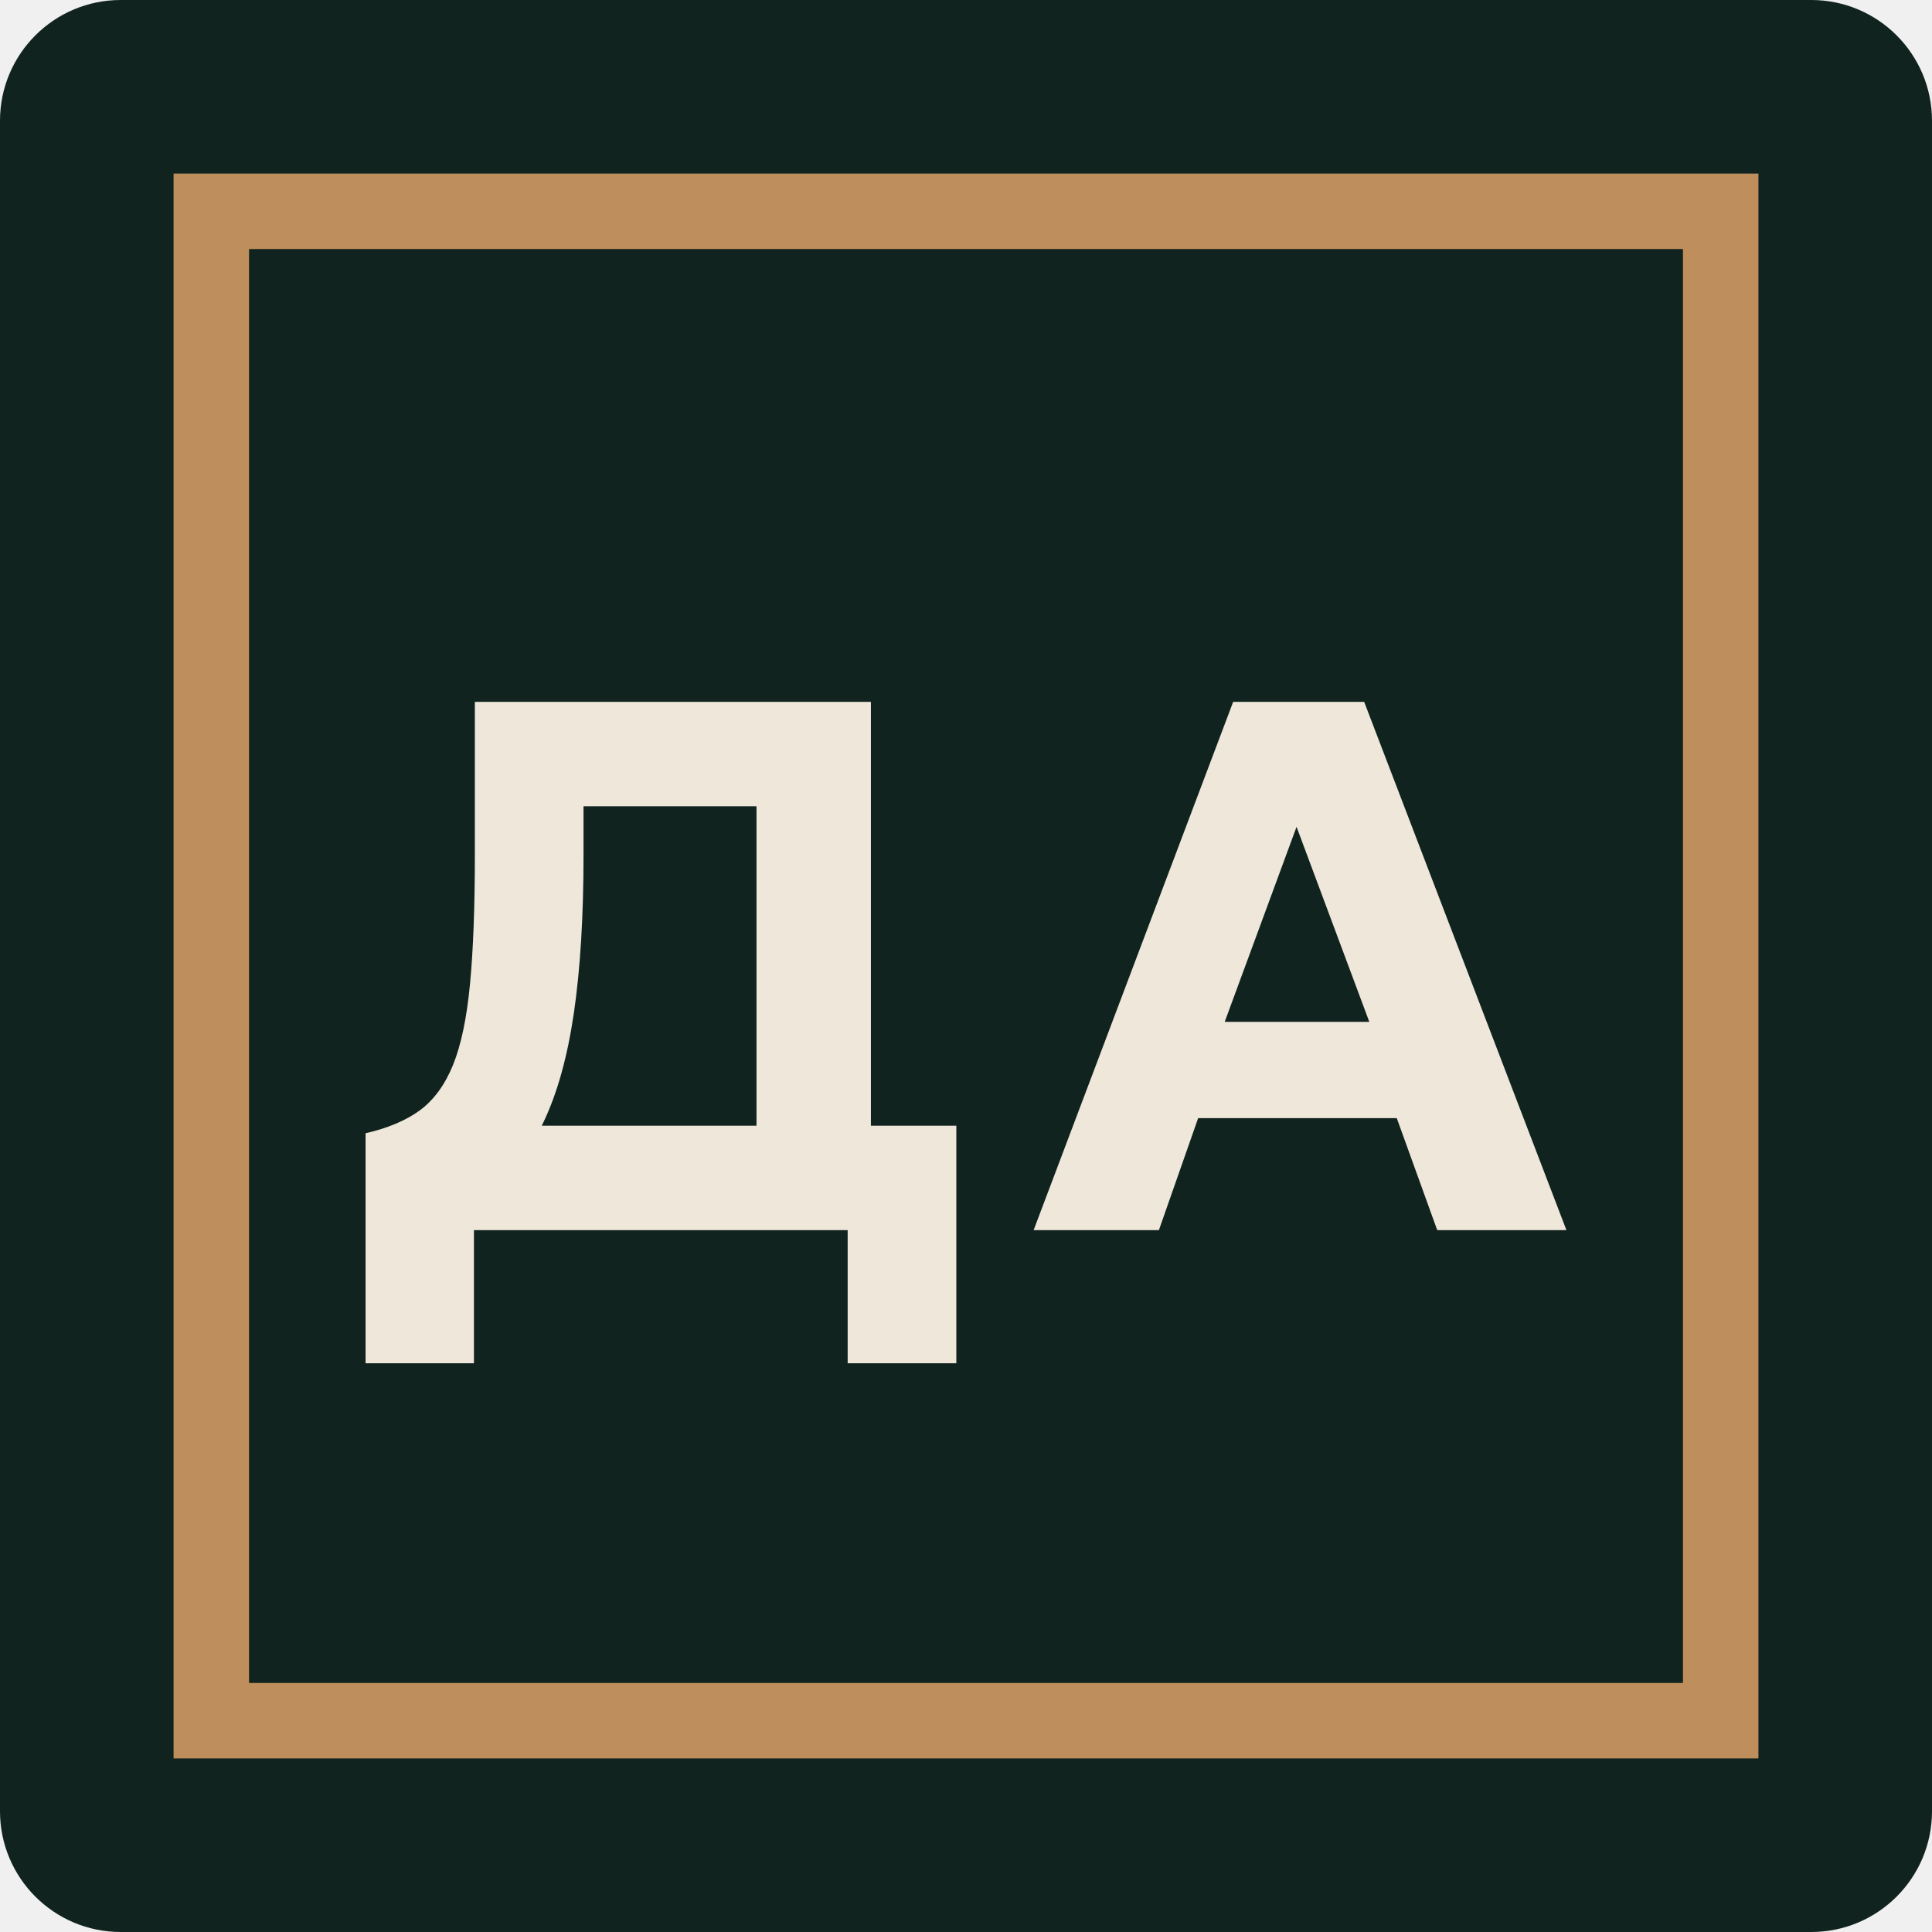
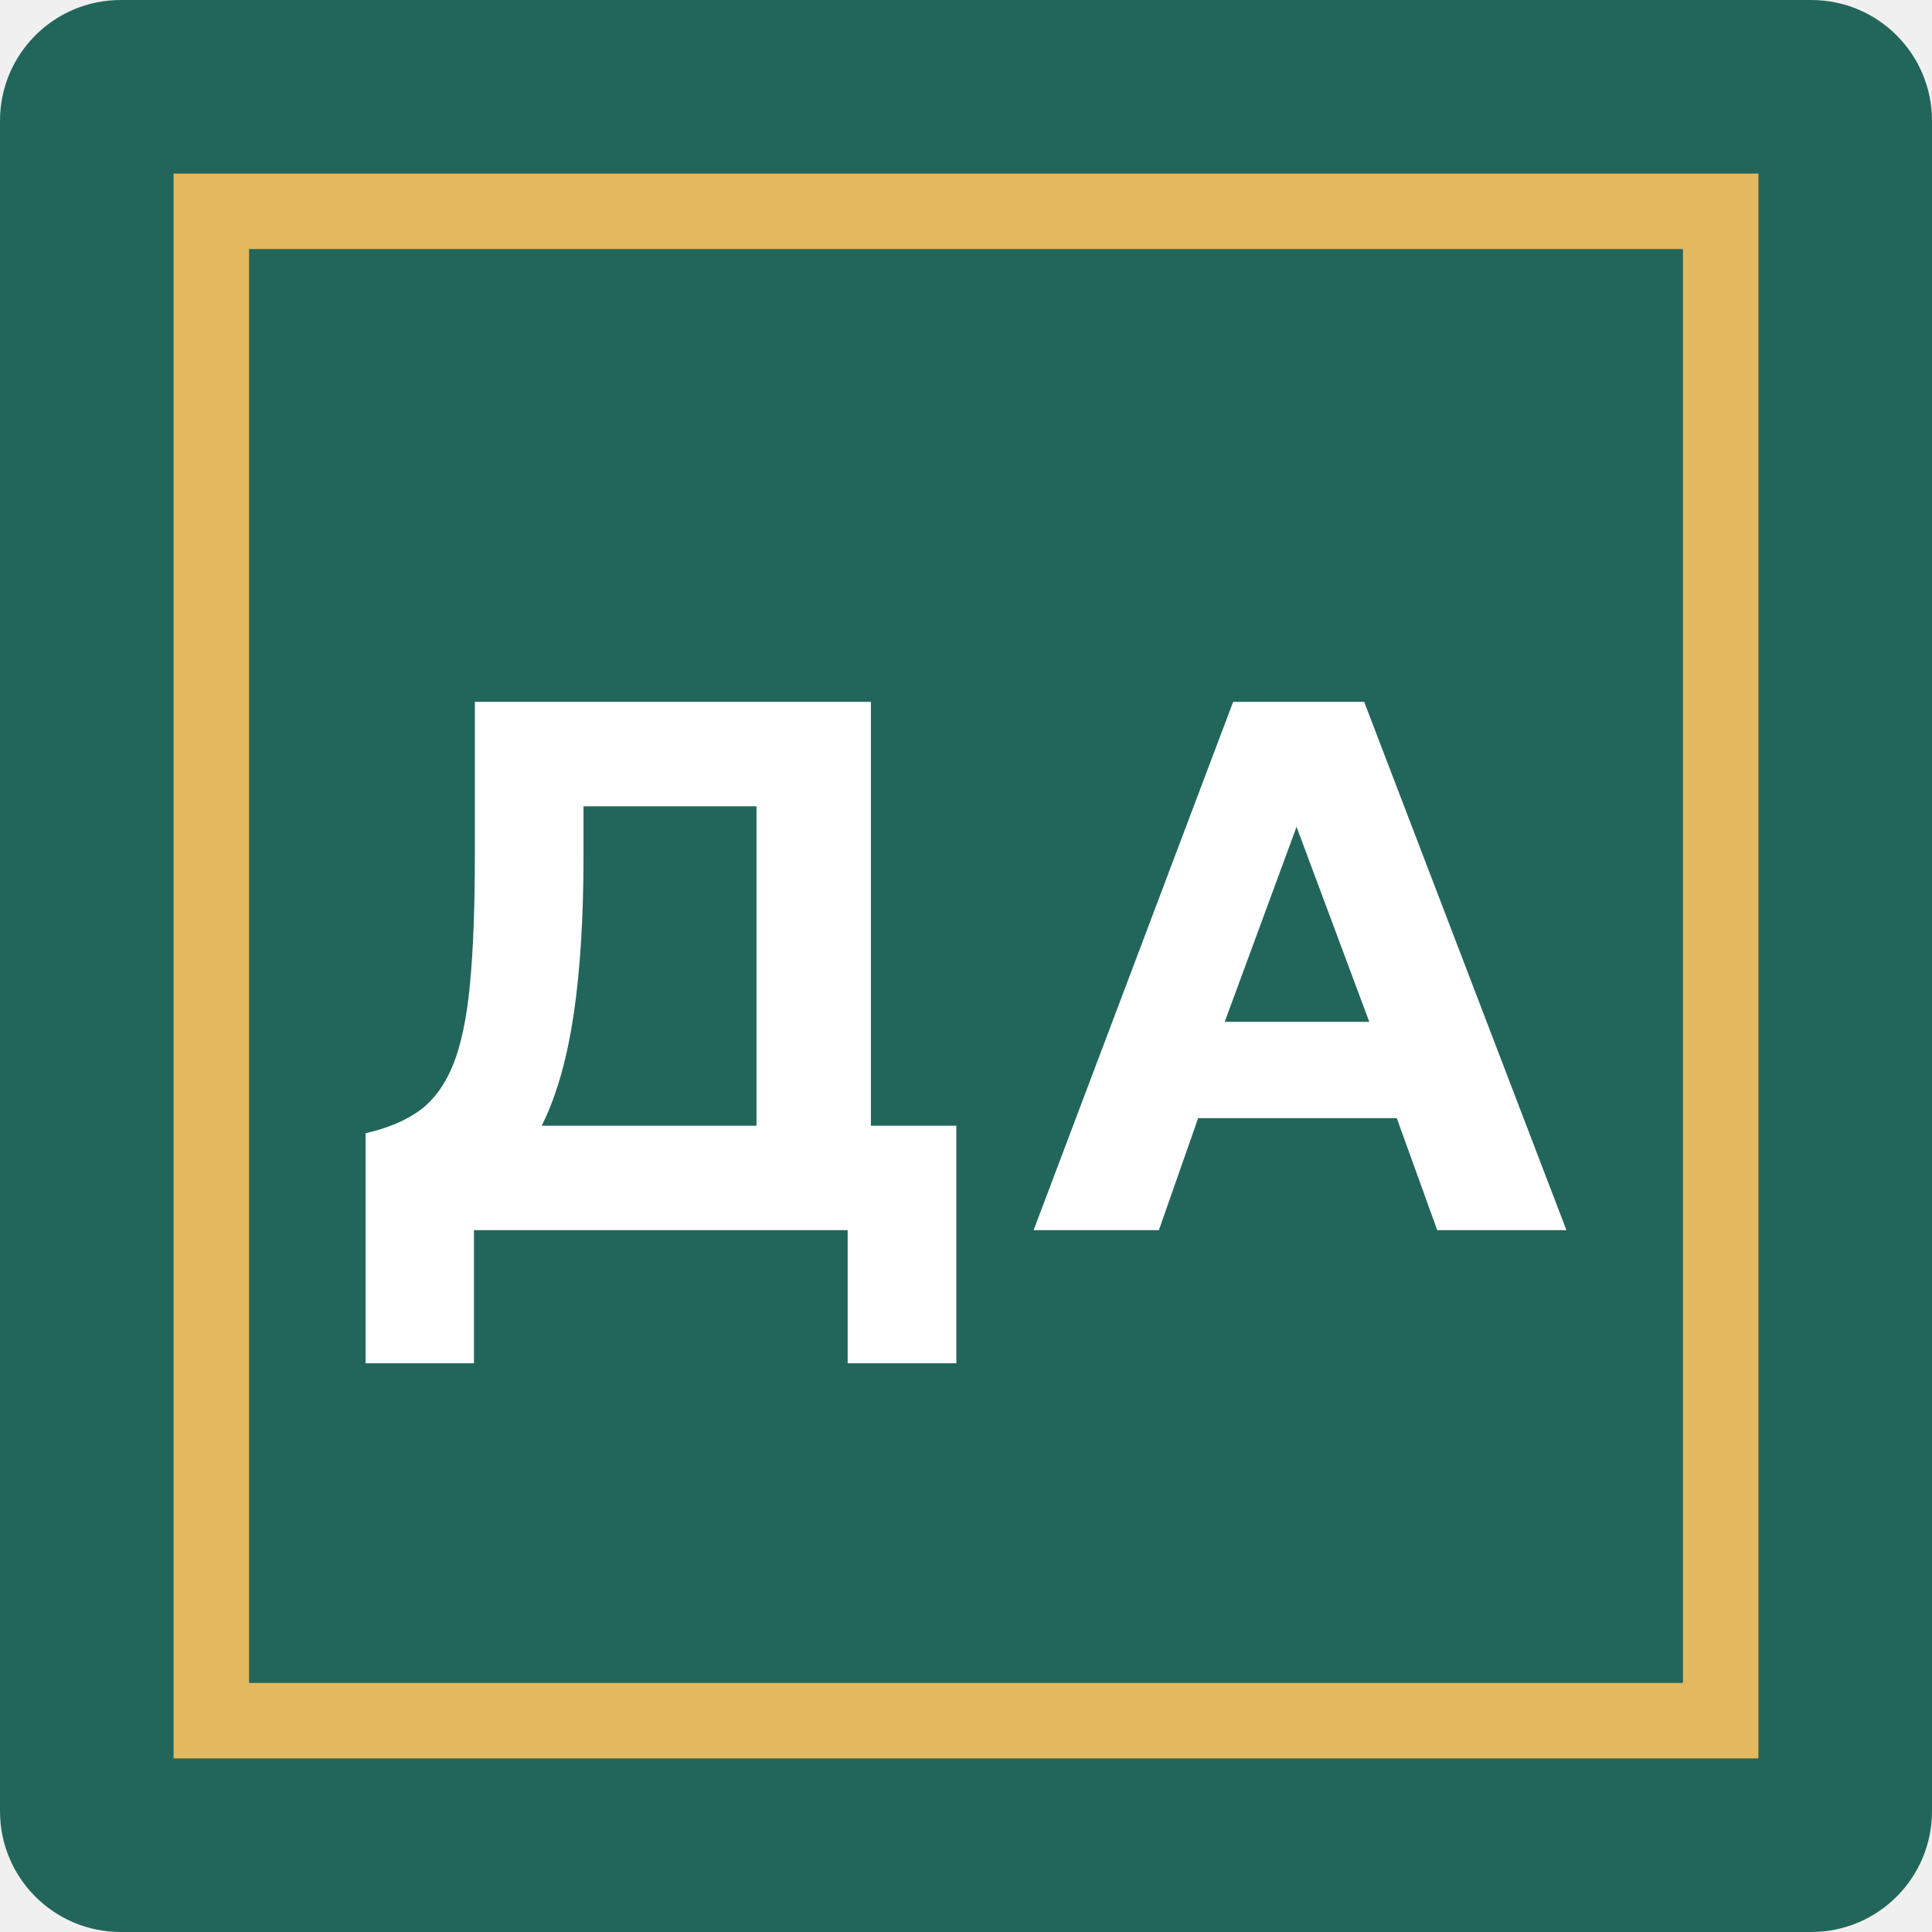
<svg xmlns="http://www.w3.org/2000/svg" viewBox="0 0 64 64">
-   <rect width="64" height="64" rx="4" fill="#10231F" />
-   <rect x="7" y="7" width="50" height="50" fill="none" stroke="#BE8E5C" stroke-width="2.5" />
-   <path fill="#EEE7DA" d="M25.06 40.75L25.06 26.71L19.33 26.71L19.33 28.33Q19.33 31.38 19.01 33.56Q18.69 35.74 18 37.18Q17.31 38.63 16.18 39.47Q15.05 40.31 13.41 40.7L12.11 37.54Q13.21 37.29 13.91 36.78Q14.61 36.26 15.01 35.27Q15.41 34.28 15.57 32.59Q15.73 30.91 15.73 28.33L15.73 23.25L28.85 23.25L28.85 40.75ZM12.11 45.16L12.11 37.54L14.34 37.63L15.58 37.29L31.68 37.29L31.68 45.16L28.08 45.16L28.08 40.75L15.7 40.75L15.7 45.16ZM34.24 40.75L40.85 23.25L45.19 23.25L51.89 40.75L47.61 40.75L46.27 37.04L39.69 37.04L38.39 40.75ZM40.57 33.85L45.36 33.85L42.95 27.39Z" />
+   <rect width="64" height="64" rx="4" fill="#22665B" />
+   <rect x="7" y="7" width="50" height="50" fill="none" stroke="#E3B85F" stroke-width="2.5" />
+   <path fill="#FFFFFF" d="M25.06 40.75L25.06 26.71L19.33 26.71L19.33 28.33Q19.33 31.38 19.01 33.56Q18.69 35.74 18 37.18Q17.31 38.63 16.18 39.47Q15.05 40.31 13.41 40.7L12.11 37.54Q13.21 37.29 13.91 36.78Q14.61 36.26 15.01 35.27Q15.41 34.28 15.57 32.59Q15.73 30.91 15.73 28.33L15.73 23.25L28.85 23.25L28.85 40.75ZM12.11 45.16L12.11 37.54L14.34 37.63L15.58 37.29L31.68 37.29L31.68 45.16L28.08 45.16L28.08 40.75L15.7 40.75L15.7 45.16ZM34.24 40.75L40.85 23.25L45.19 23.25L51.89 40.75L47.61 40.75L46.27 37.04L39.69 37.04L38.39 40.75ZM40.57 33.85L45.36 33.85L42.95 27.39Z" />
</svg>
